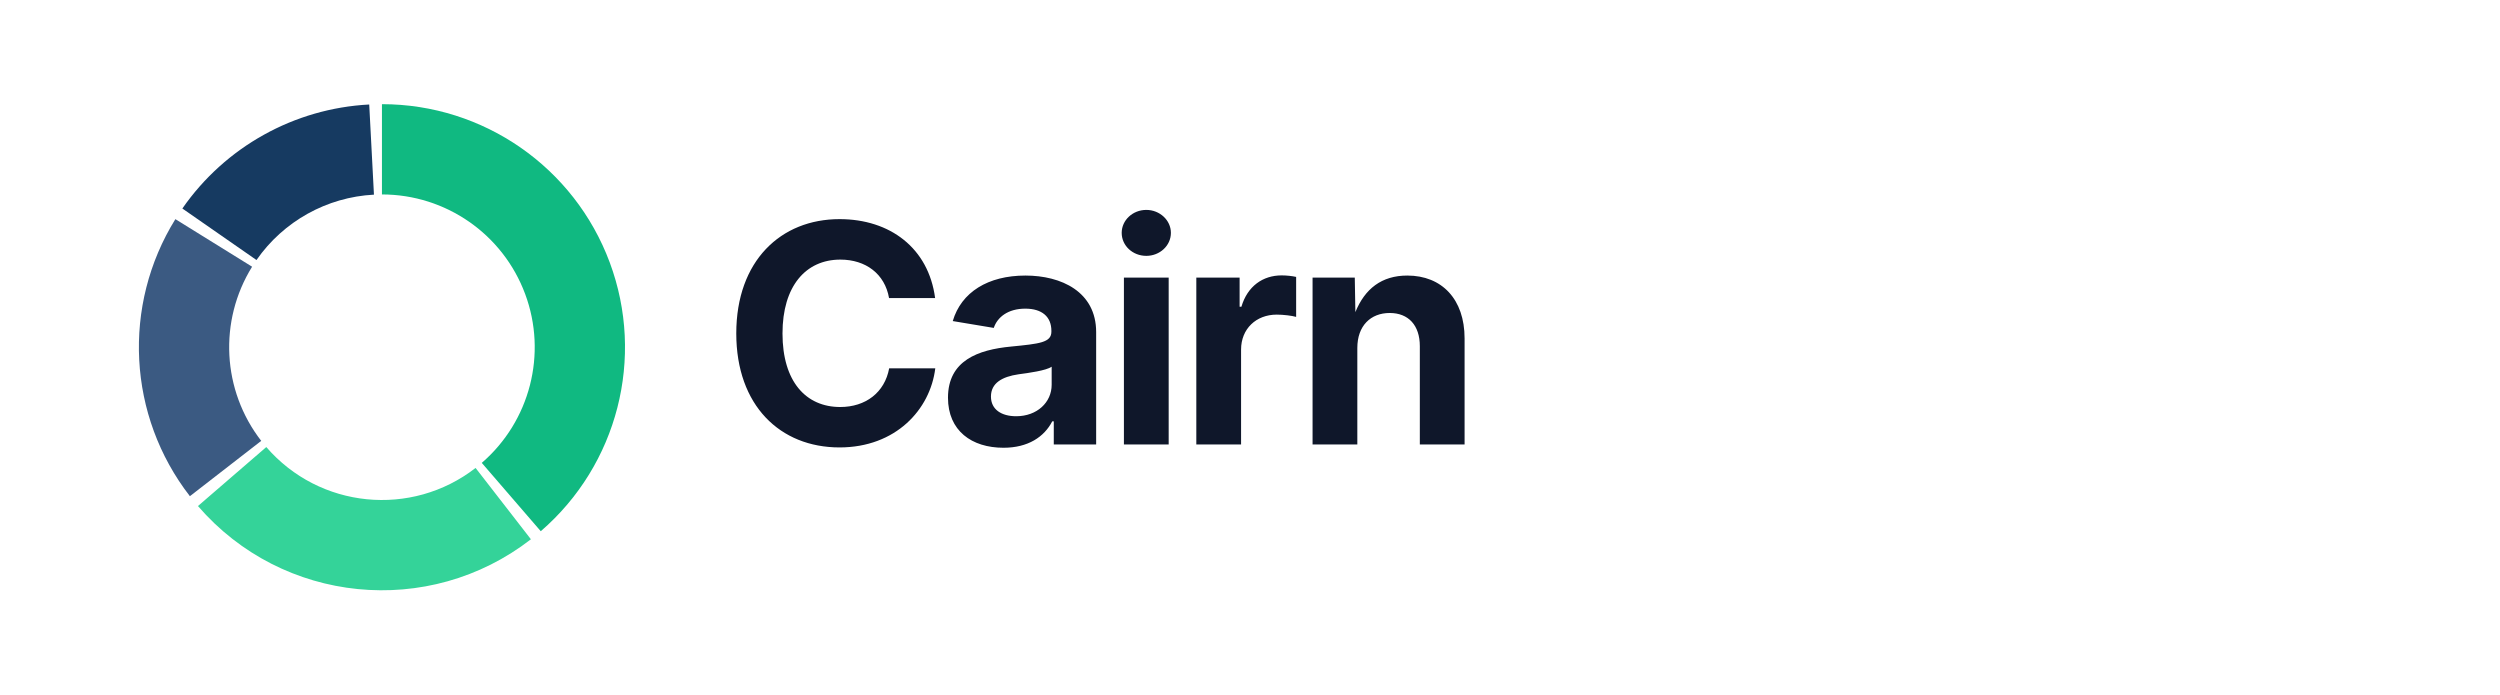
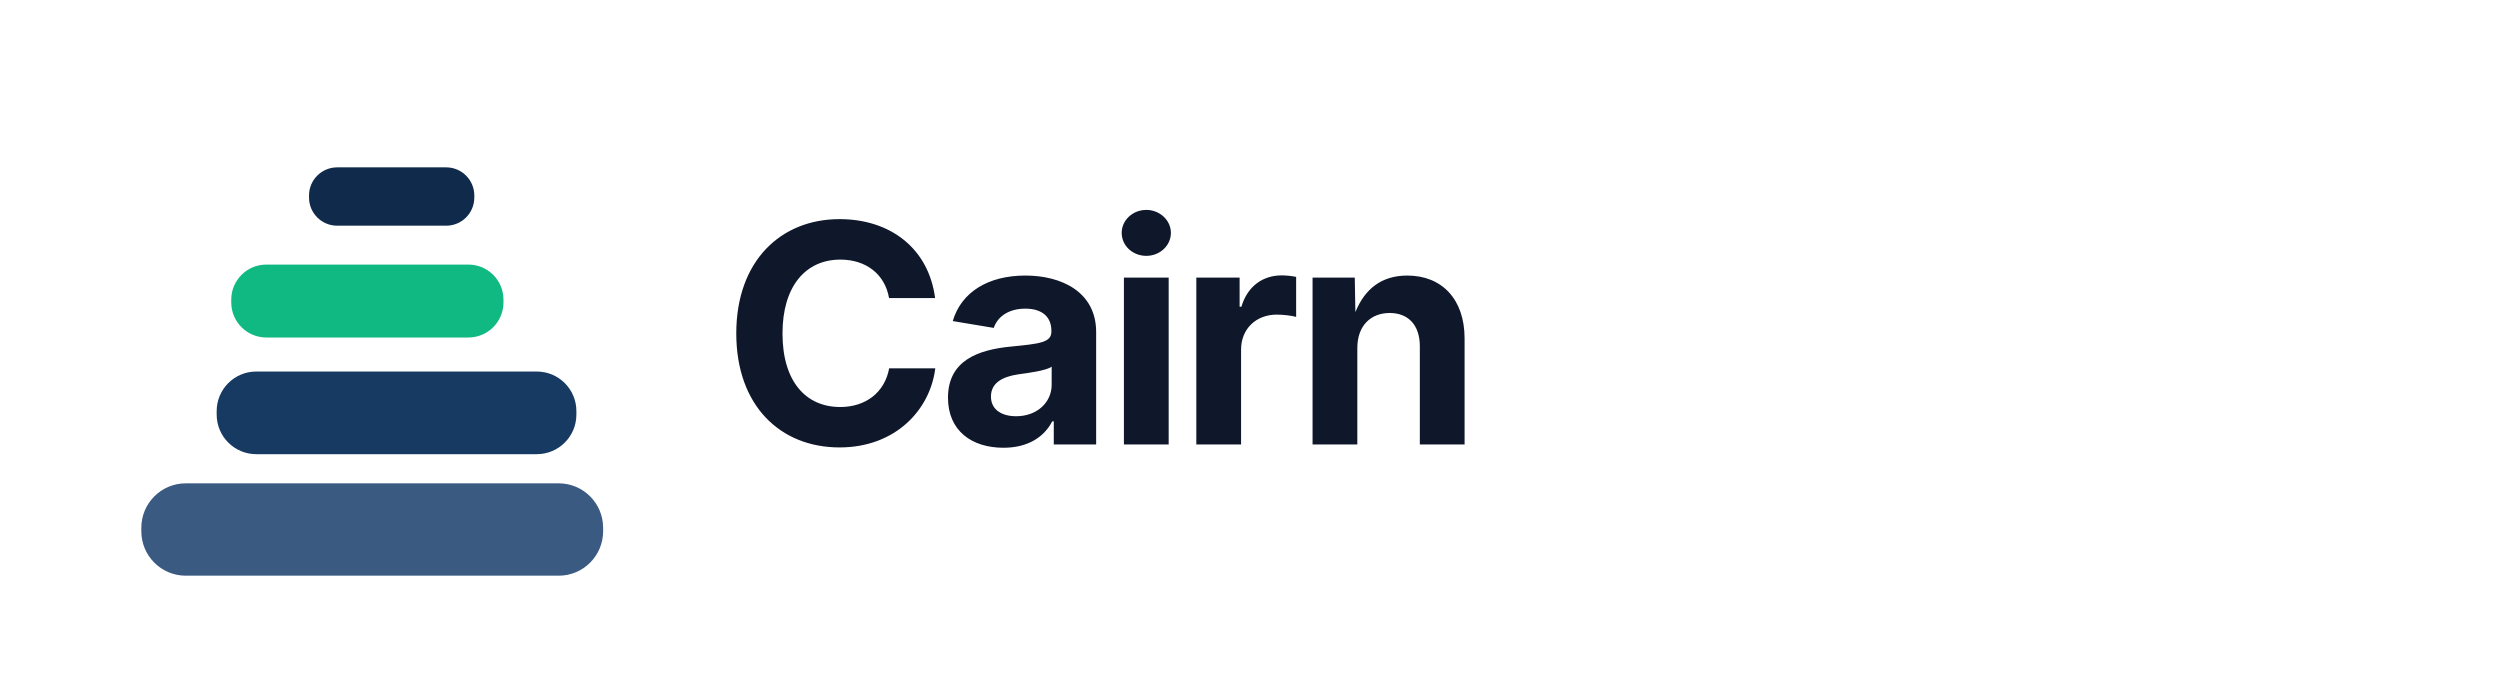
<svg xmlns="http://www.w3.org/2000/svg" width="720" height="200" viewBox="0 0 720 200">
-   <path d="M 110.000 30.000 A 70 70 0 0 1 155.739 152.990 L 138.751 133.308 A 44 44 0 0 0 110.000 56.000 Z" fill="#10B981" />
-   <path d="M 152.903 155.311 A 70 70 0 0 1 57.010 145.739 L 76.692 128.751 A 44 44 0 0 0 136.968 134.767 Z" fill="#34D399" />
-   <path d="M 54.689 142.903 A 70 70 0 0 1 50.508 63.113 L 72.605 76.814 A 44 44 0 0 0 75.233 126.968 Z" fill="#3B5A82" />
-   <path d="M 52.520 60.050 A 70 70 0 0 1 106.336 30.096 L 107.697 56.060 A 44 44 0 0 0 73.869 74.889 Z" fill="#163A61" />
+   <rect x="40.7" y="139.2" width="133.0" height="26.6" rx="12.8" fill="#3B5A82" />
+   <rect x="62.4" y="107.0" width="103.6" height="23.8" rx="11.4" fill="#163A61" />
+   <rect x="66.6" y="76.2" width="78.4" height="21.0" rx="10.1" fill="#10B981" />
+   <rect x="89.0" y="48.2" width="47.6" height="16.8" rx="8.1" fill="#0F2A4A" />
  <text x="208" y="128" font-family="Inter, -apple-system, system-ui, sans-serif" font-size="88" font-weight="700" fill="#0F172A" letter-spacing="-3">Cairn</text>
</svg>
